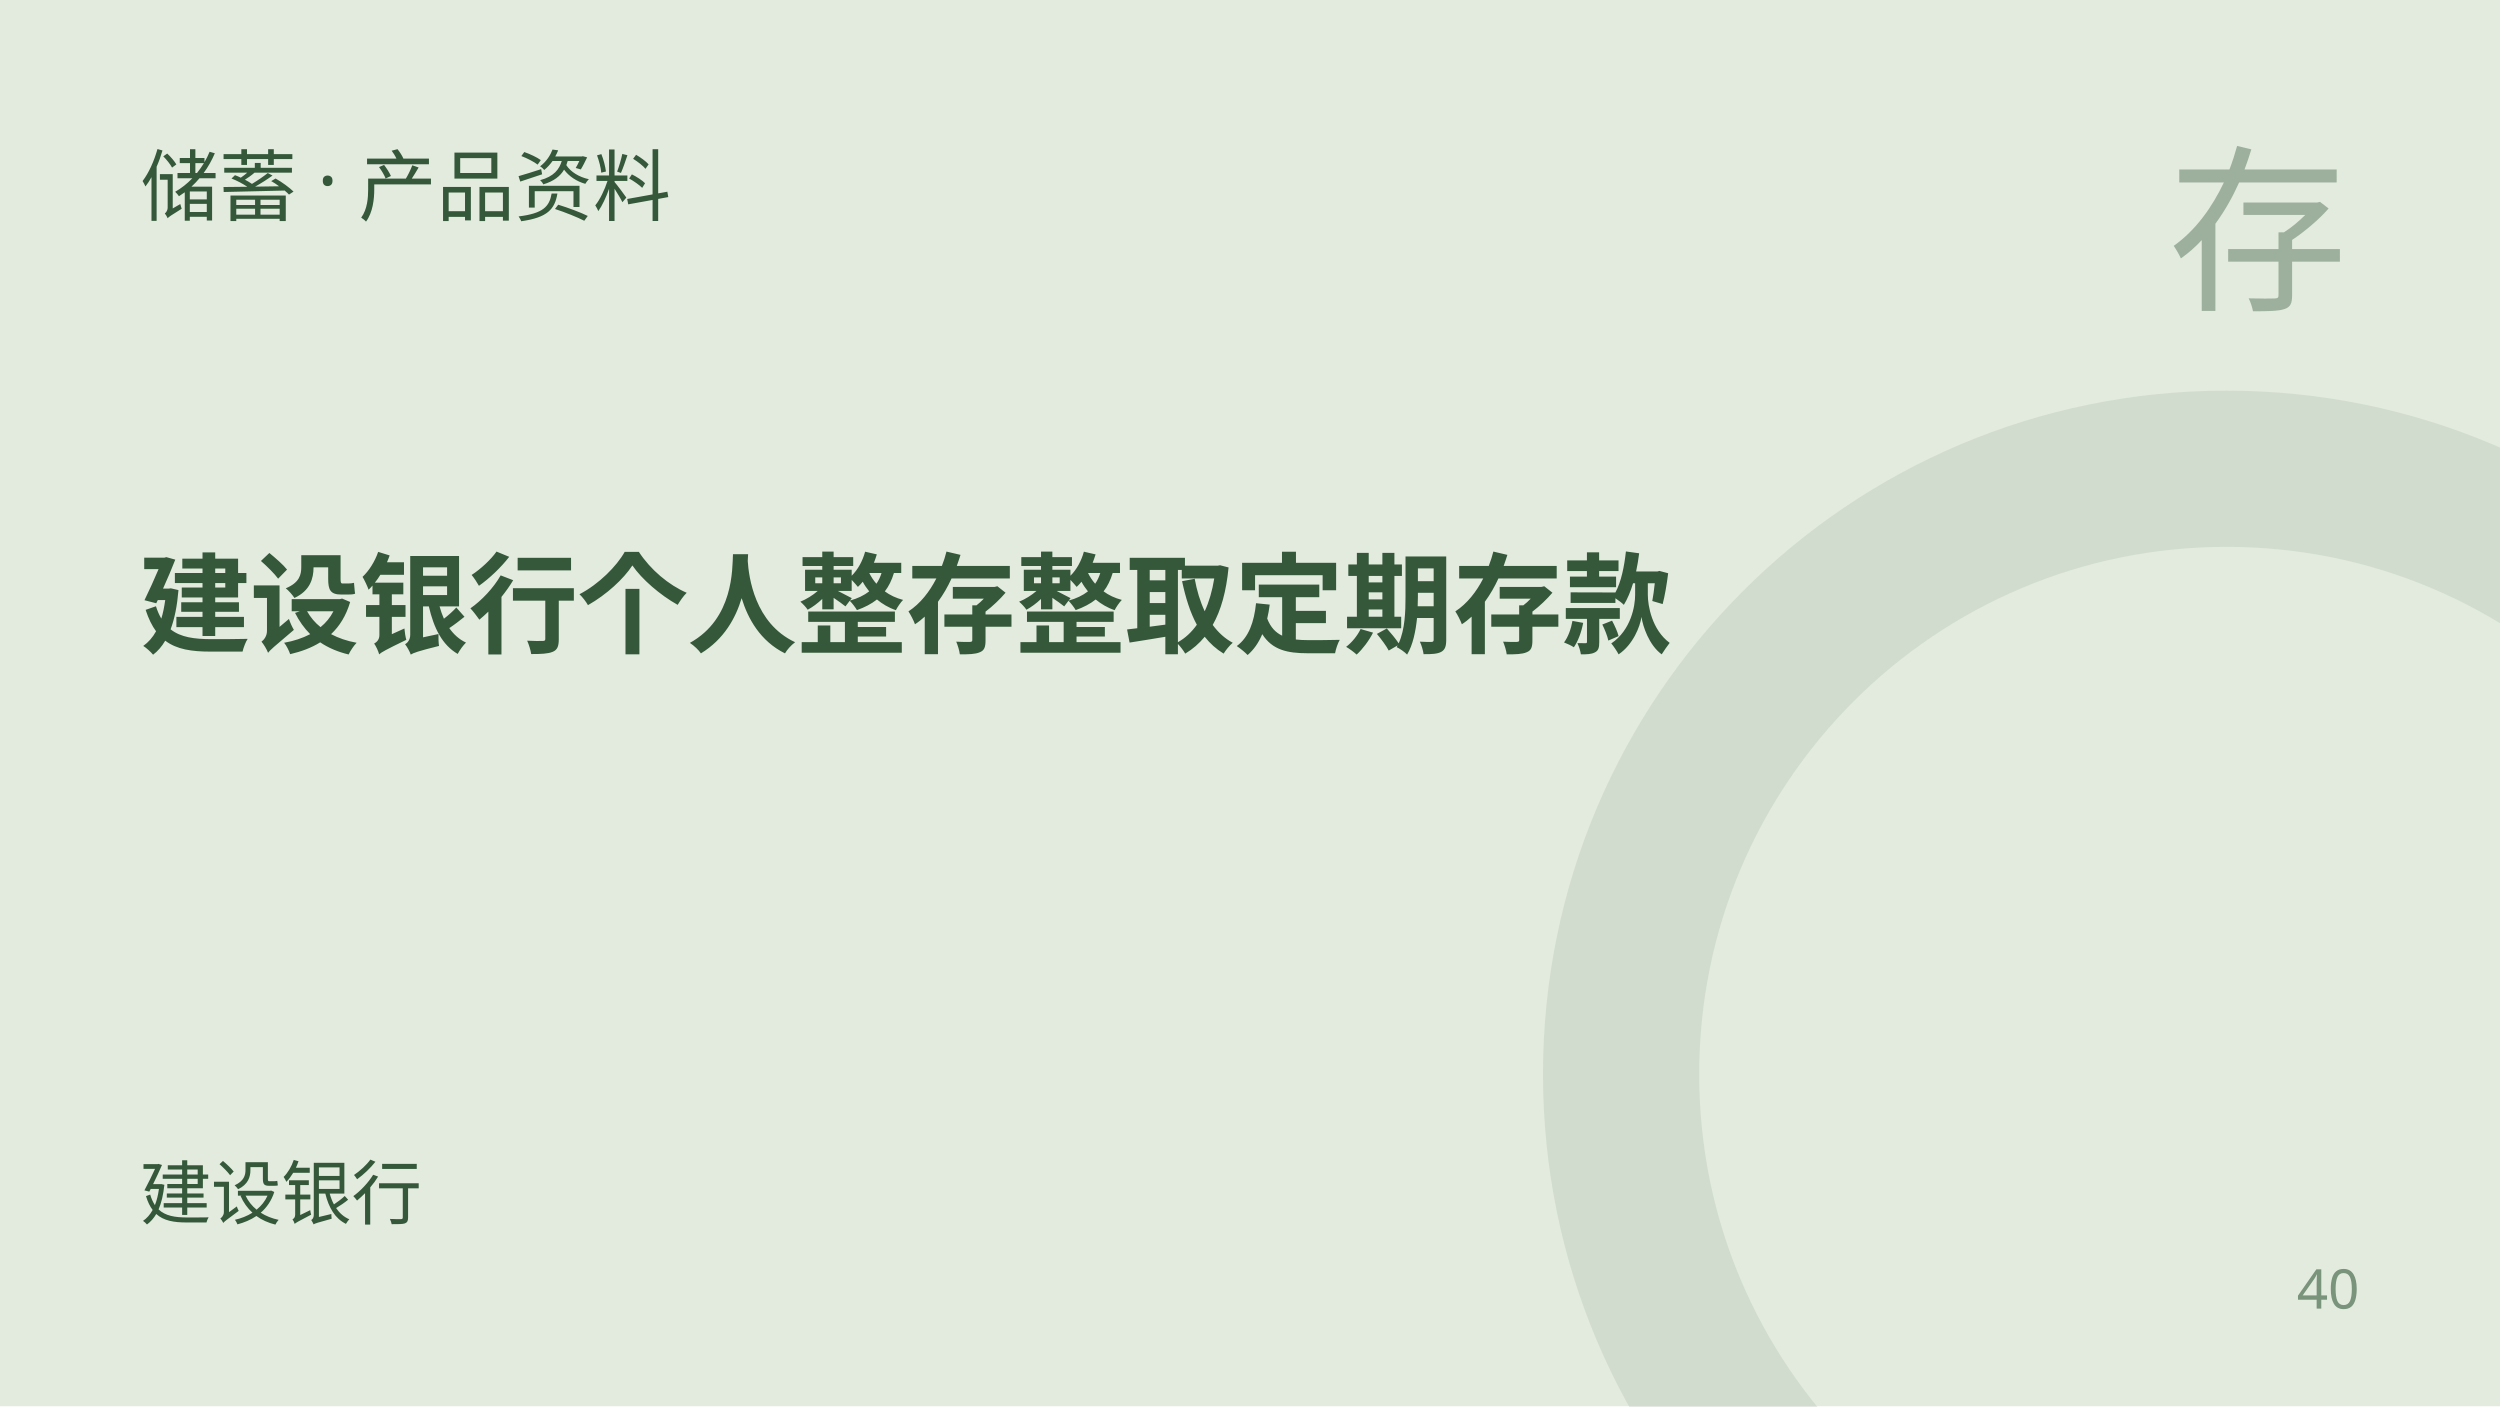
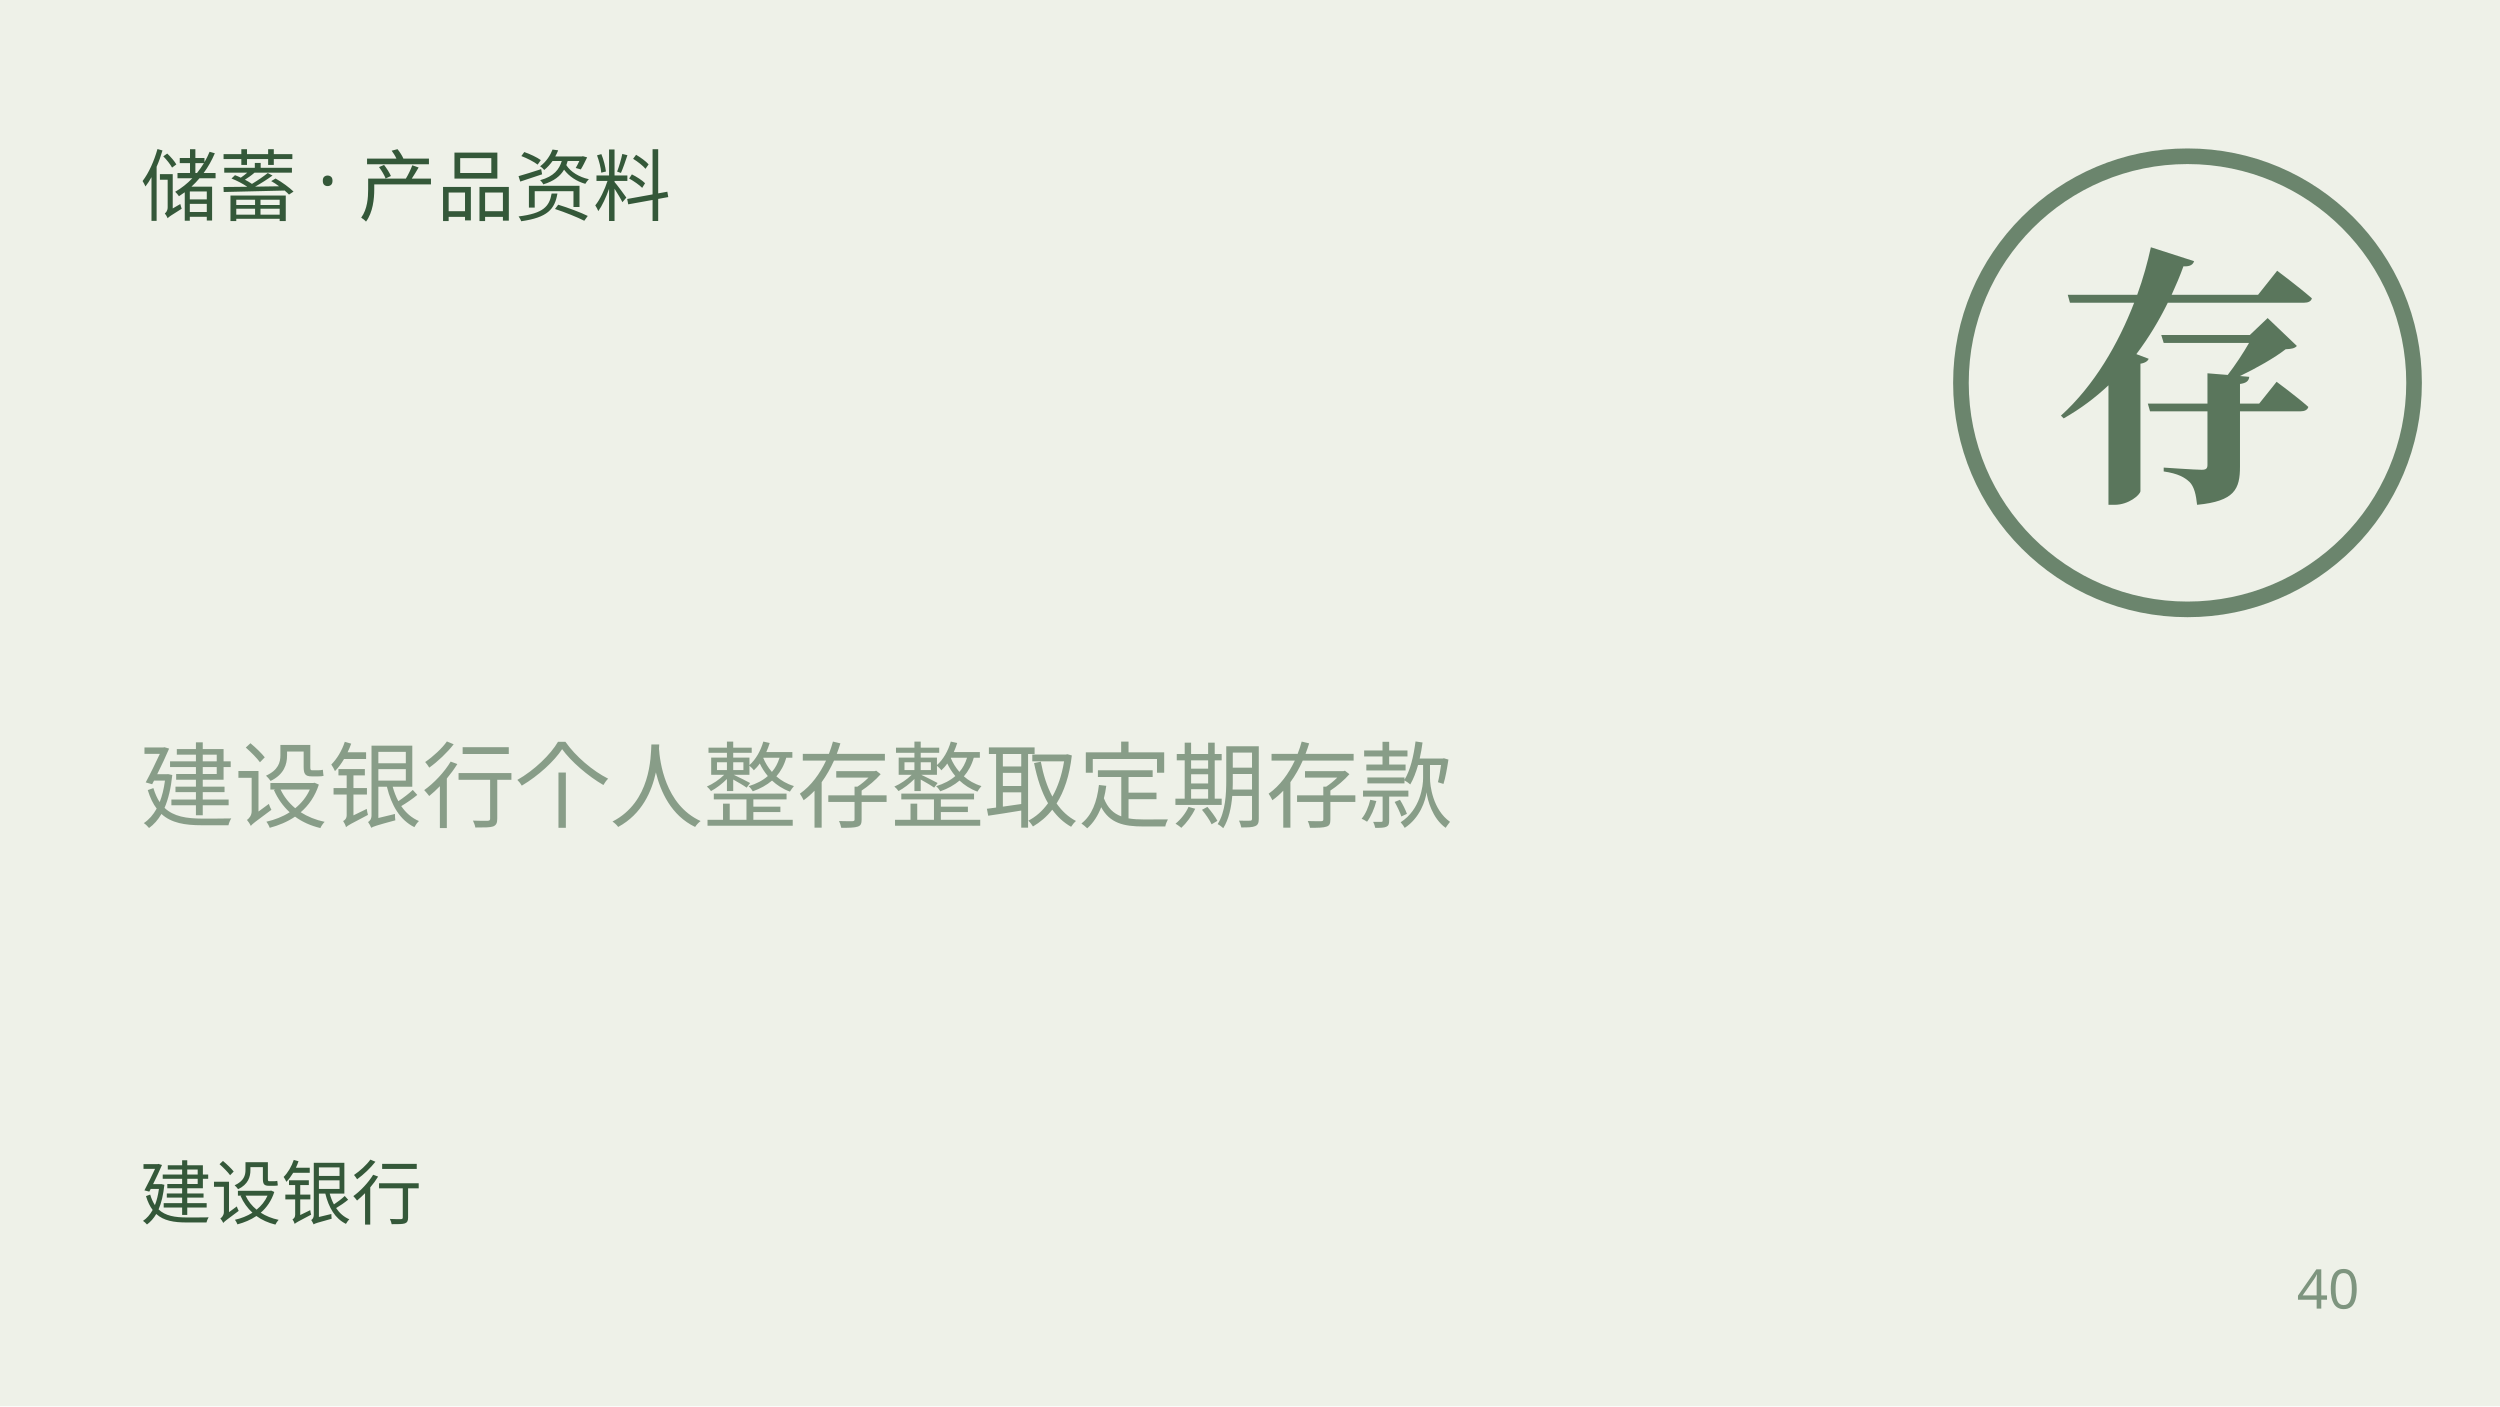
<svg xmlns="http://www.w3.org/2000/svg" width="640" height="360" viewBox="0 0 640 360" role="img" aria-label="建设银行个人整存整取定期存款">
-   <rect width="640" height="360" fill="#e3ebdf" />
-   <circle cx="570" cy="275" r="155" fill="none" stroke="#345839" stroke-opacity=".1" stroke-width="40" />
+   <rect width="640" height="360" fill="#eef1e8" />
+   <circle cx="560" cy="98" r="58" fill="none" stroke="#345839" stroke-opacity=".7" stroke-width="4" />
  <g fill="#345839" font-family="PingFang SC,Microsoft YaHei,sans-serif">
    <text x="36" y="55" font-size="20">储蓄 · 产品资料</text>
-     <text x="555" y="76" font-size="46" opacity=".4">存</text>
-     <text x="36" y="165" font-size="28" font-weight="600">建设银行个人整存整取定期存款</text>
+     <text x="560" y="123" font-size="70" text-anchor="middle" font-family="Songti SC,STSong,Noto Serif CJK SC,SimSun,serif" font-weight="700" opacity=".8">存</text>
+     <text x="36" y="210" font-size="24" opacity=".55">建设银行个人整存整取定期存款</text>
    <text x="36" y="312" font-size="18">建设银行</text>
    <text x="604" y="335" font-size="14" text-anchor="end" opacity=".6">40</text>
  </g>
</svg>
